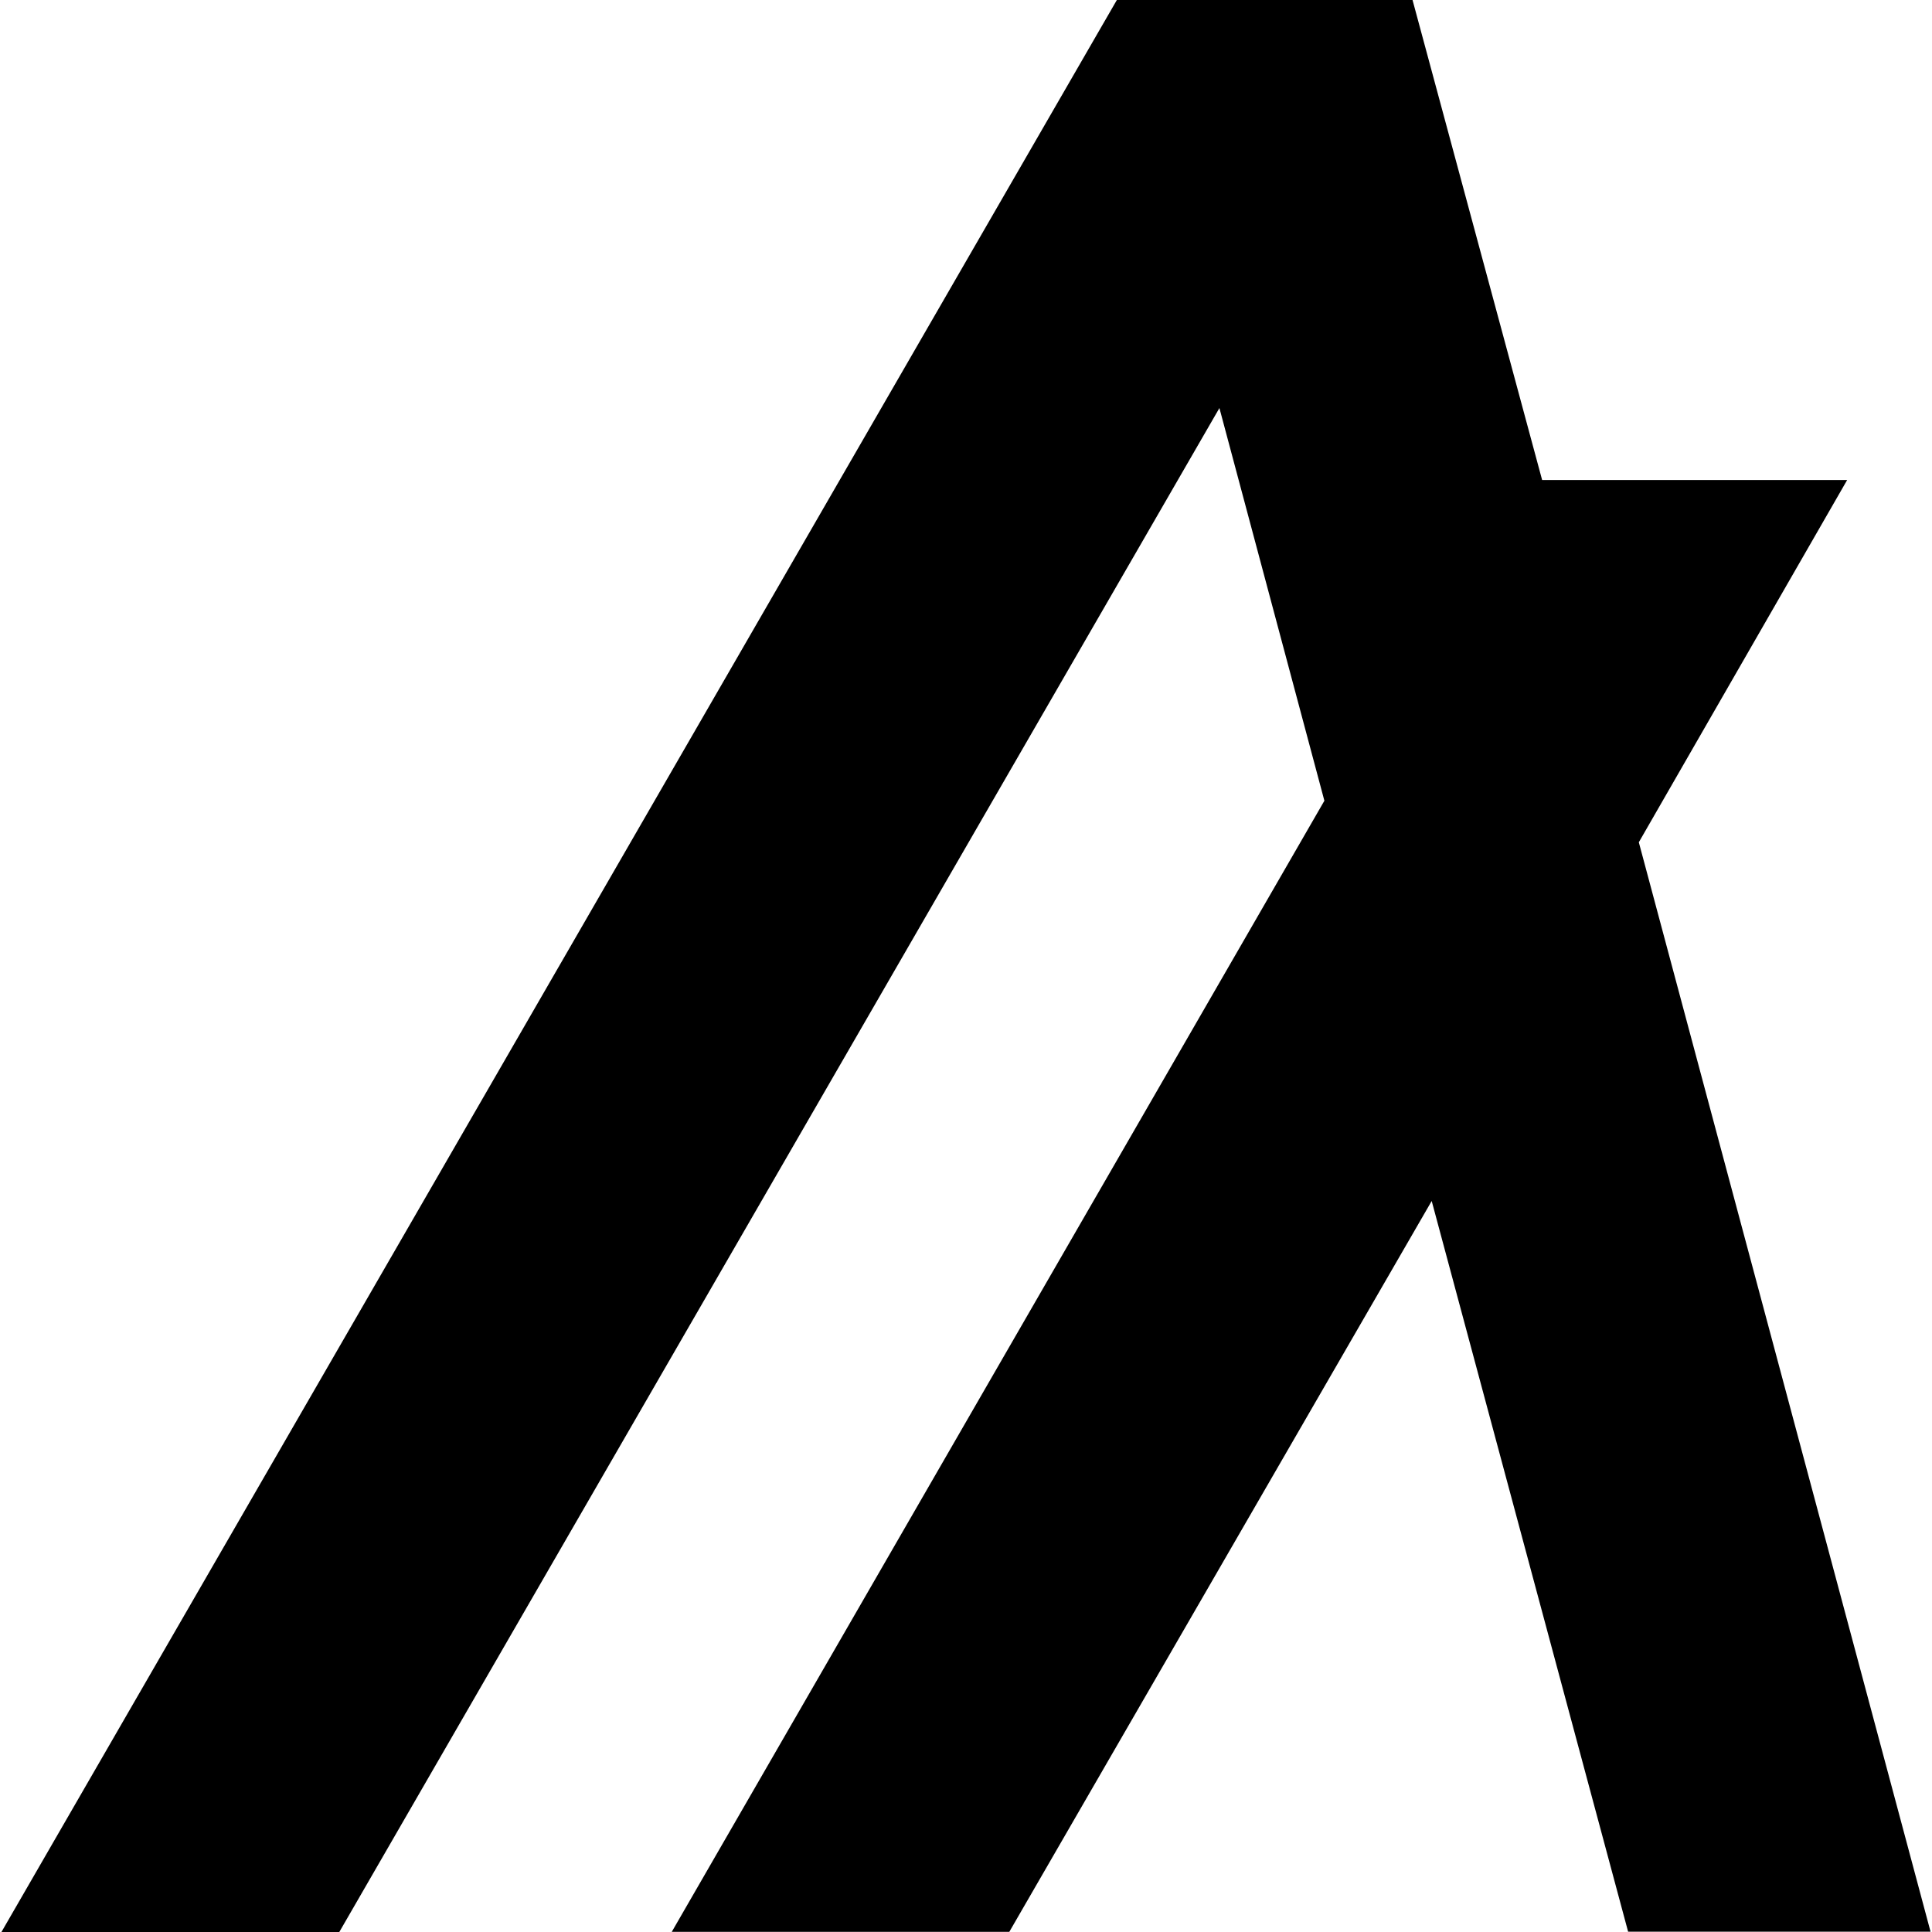
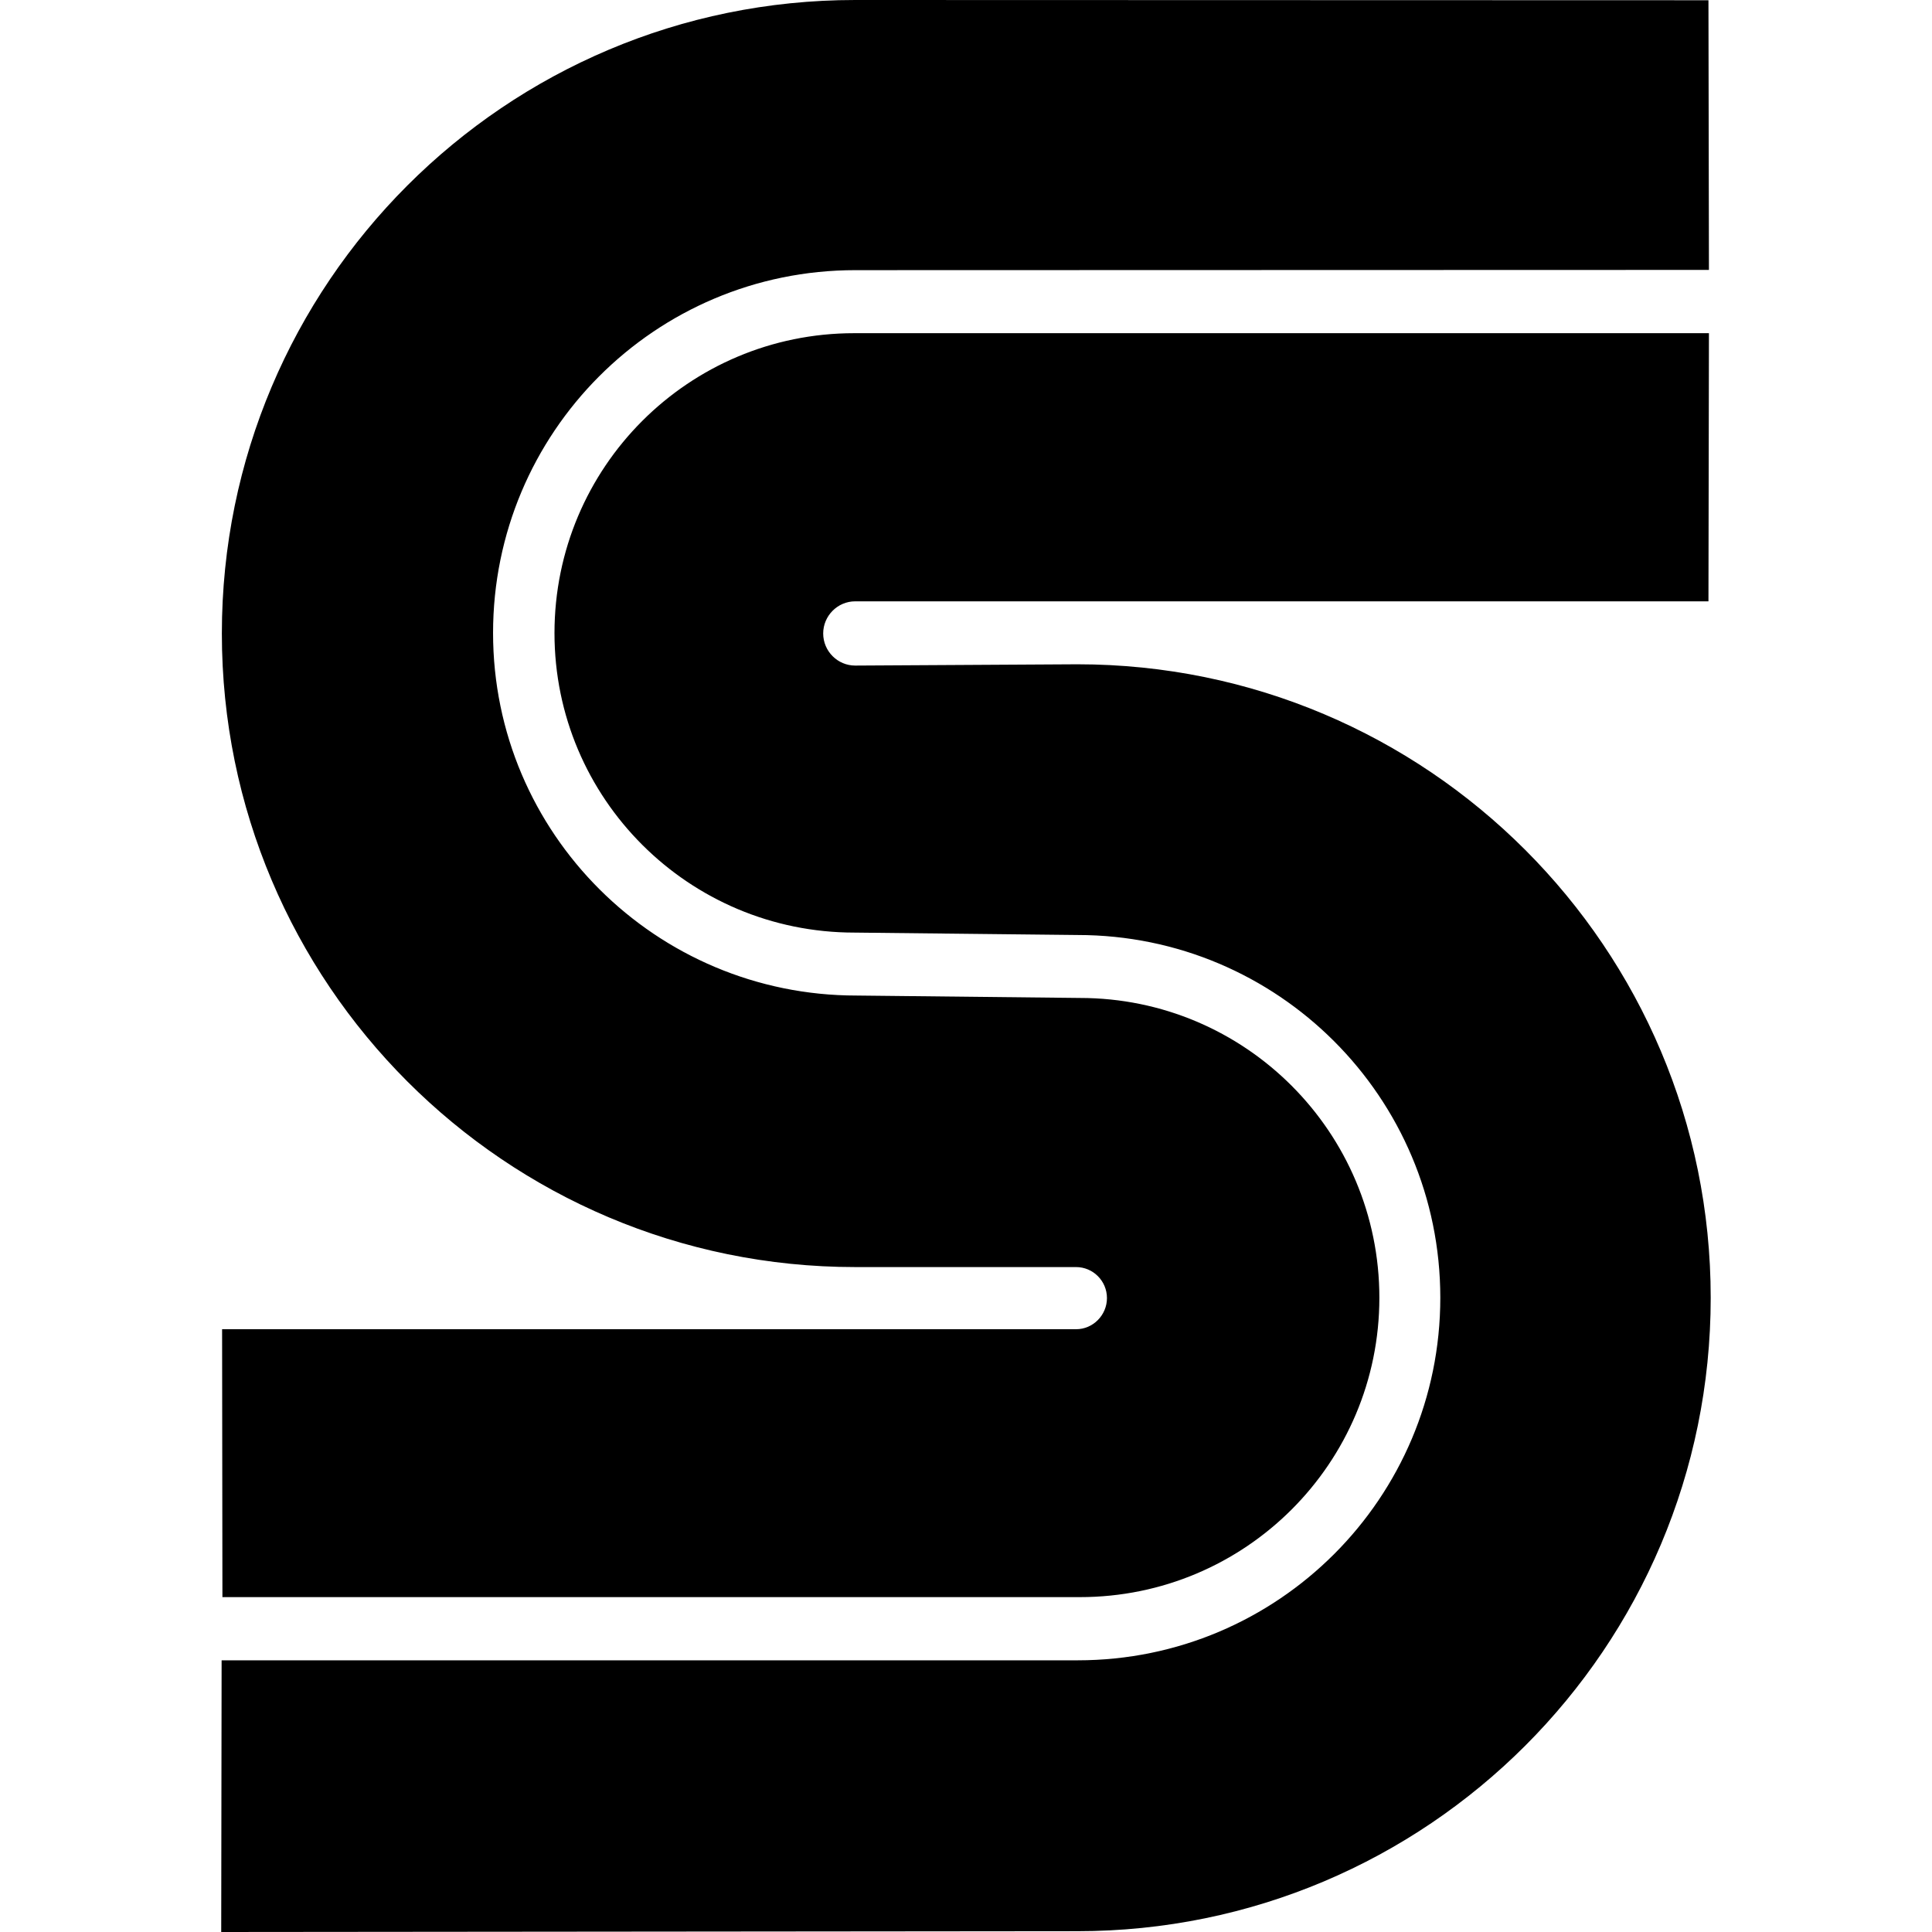
<svg xmlns="http://www.w3.org/2000/svg" role="img" viewBox="0 0 24 24">
-   <path d="M13.874 0h3.673l1.61 5.963h3.789l-2.588 4.5 3.624 13.533h-3.757l-2.44-9.077-5.247 9.079H8.345l8.107-14.051-1.304-4.878L4.215 24H.018Z" />
+   <path d="M21.229 4.14l-.006 3.33h-10.6c-.219 0-.397.181-.397.399 0 .221.18.399.397.399l2.76-.016c4.346 0 7.868 3.525 7.868 7.869 0 4.348-3.522 7.869-7.869 7.869L2.748 24l.005-3.375h10.635c2.487 0 4.504-2.016 4.504-4.504 0-2.49-2.017-4.506-4.506-4.506l-2.771-.03c-2.06 0-3.727-1.666-3.727-3.72 0-2.061 1.666-3.726 3.723-3.726h10.618zM2.763 19.843l-.004-3.331h10.609c.21 0 .383-.175.383-.387 0-.213-.173-.385-.384-.385h-2.744c-4.345 0-7.867-3.525-7.867-7.871S6.278 0 10.623 0l10.6.003.006 3.35-10.604.003c-2.49 0-4.5 2.019-4.5 4.507 0 2.489 2.024 4.504 4.515 4.504l2.775.03c2.055 0 3.72 1.668 3.72 3.724 0 2.055-1.665 3.719-3.72 3.719H2.765l-.002.003z" />
</svg>
